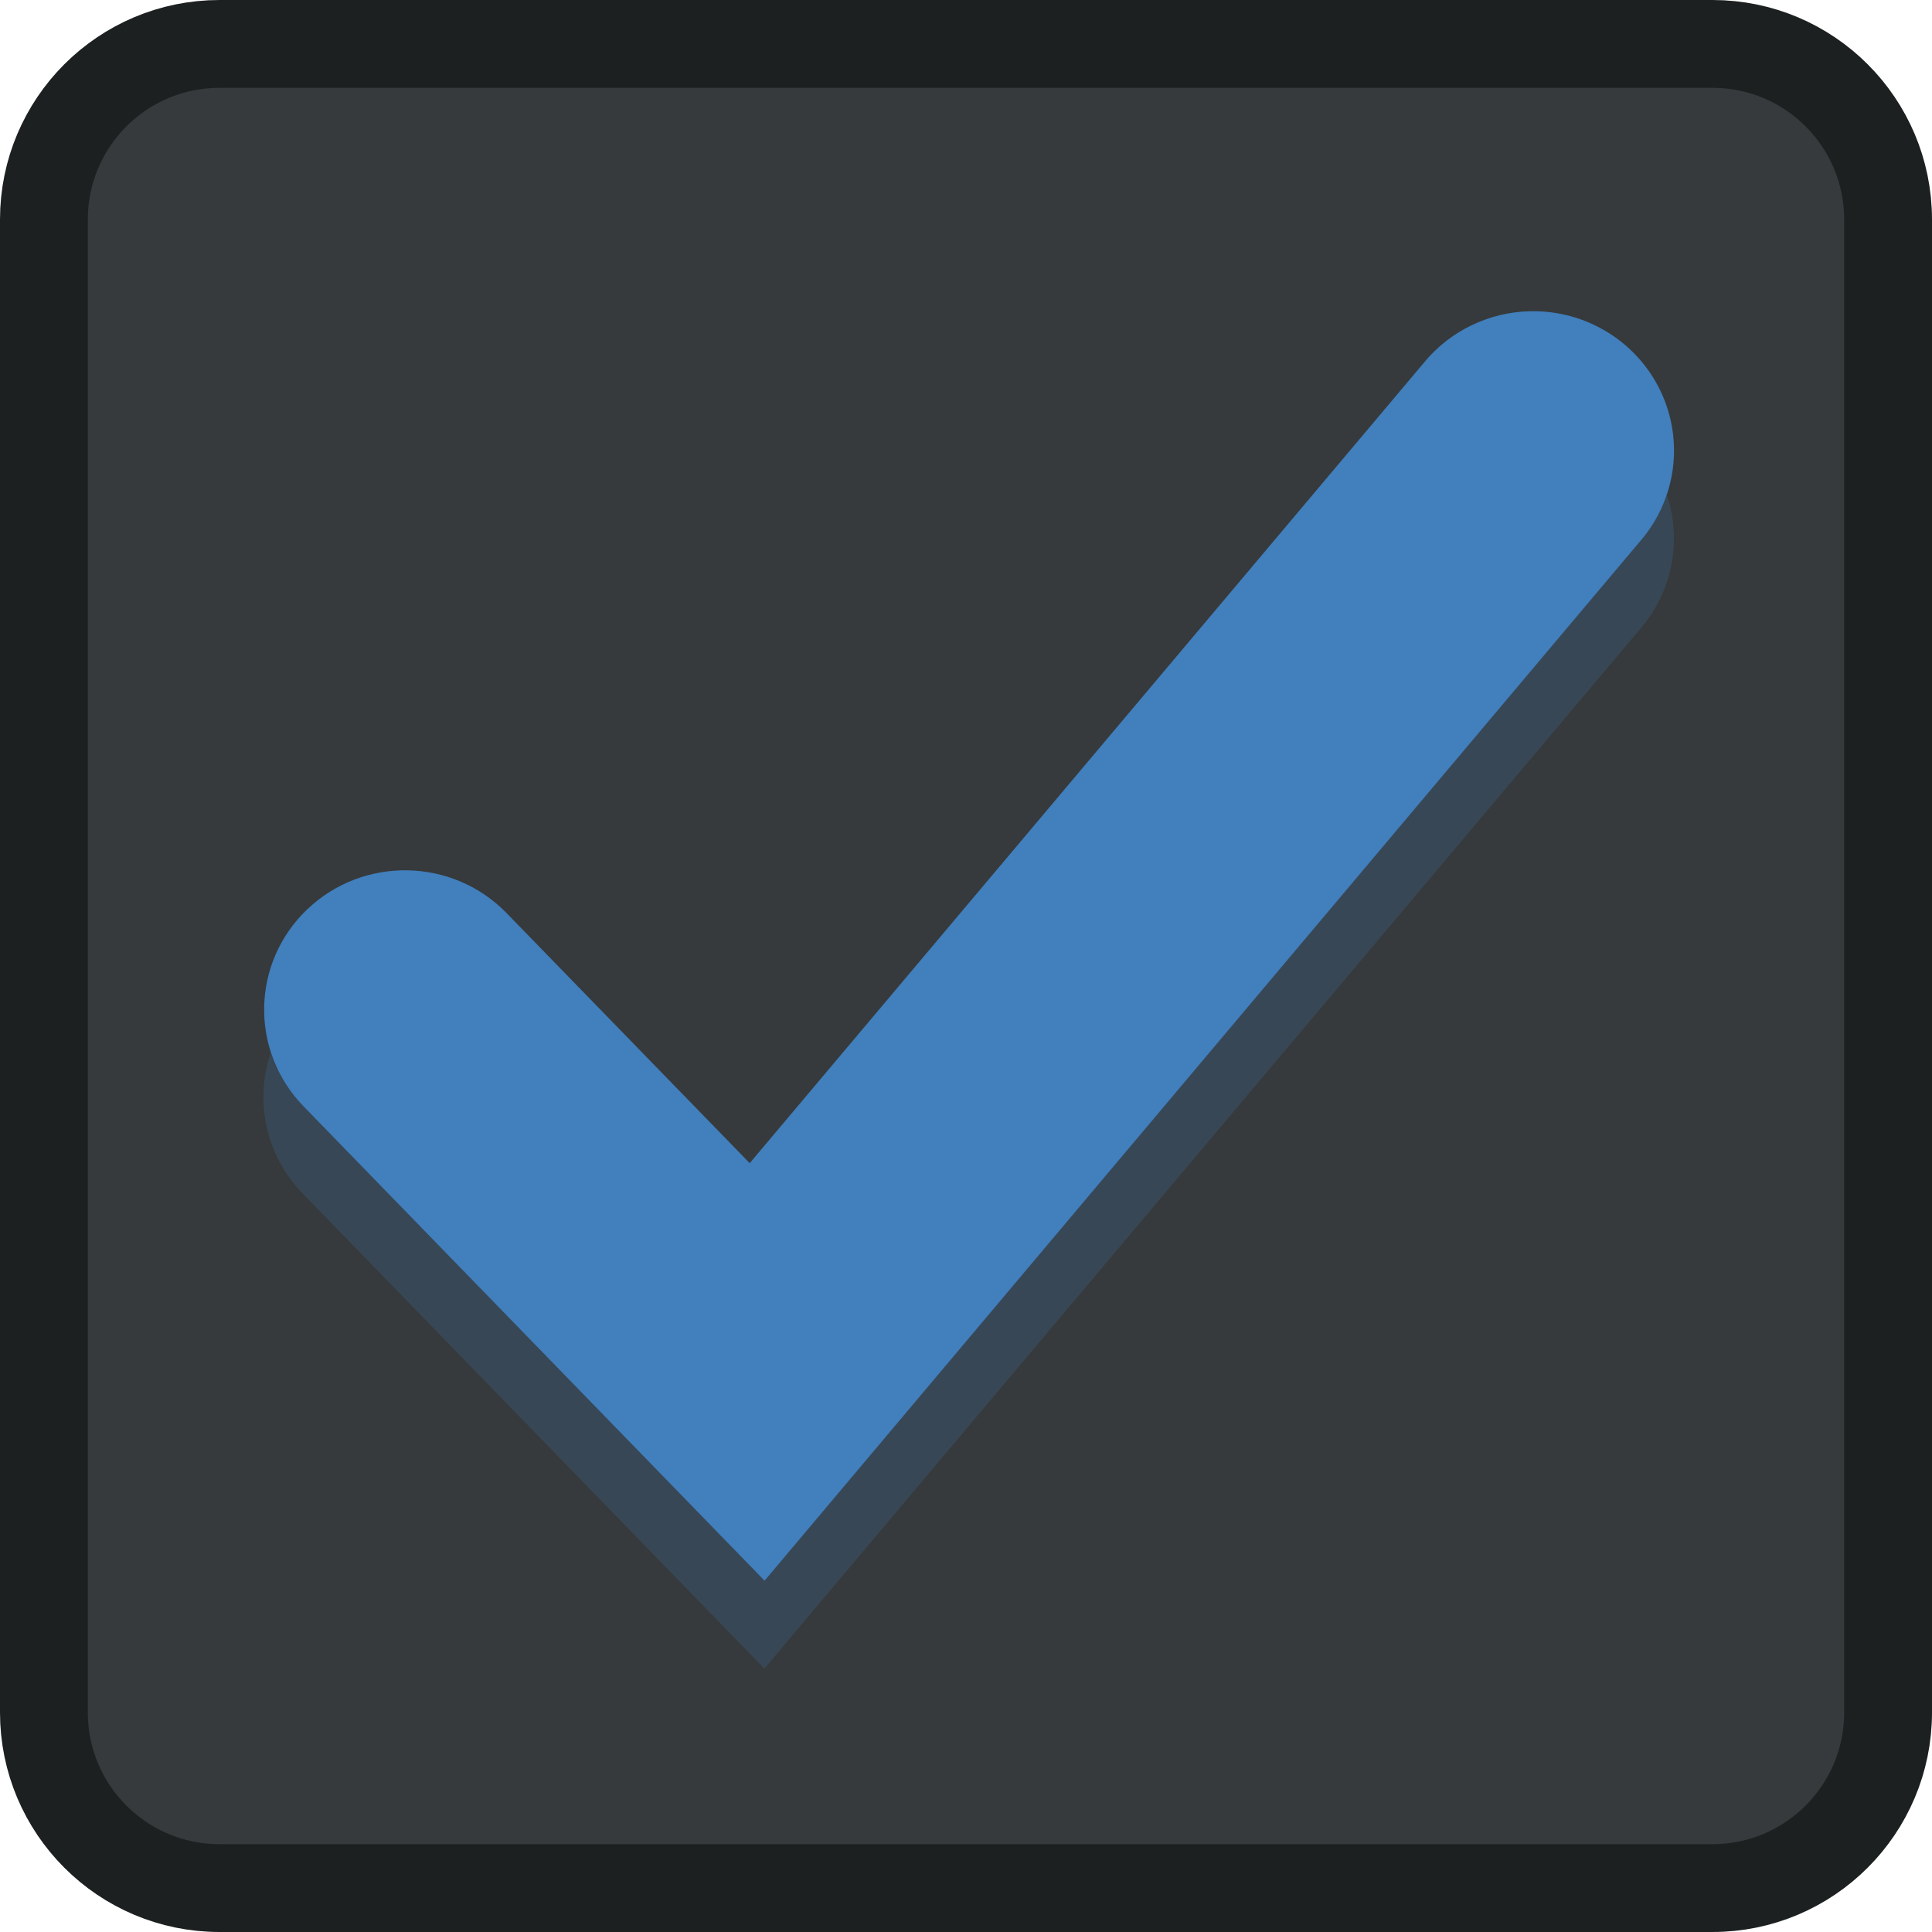
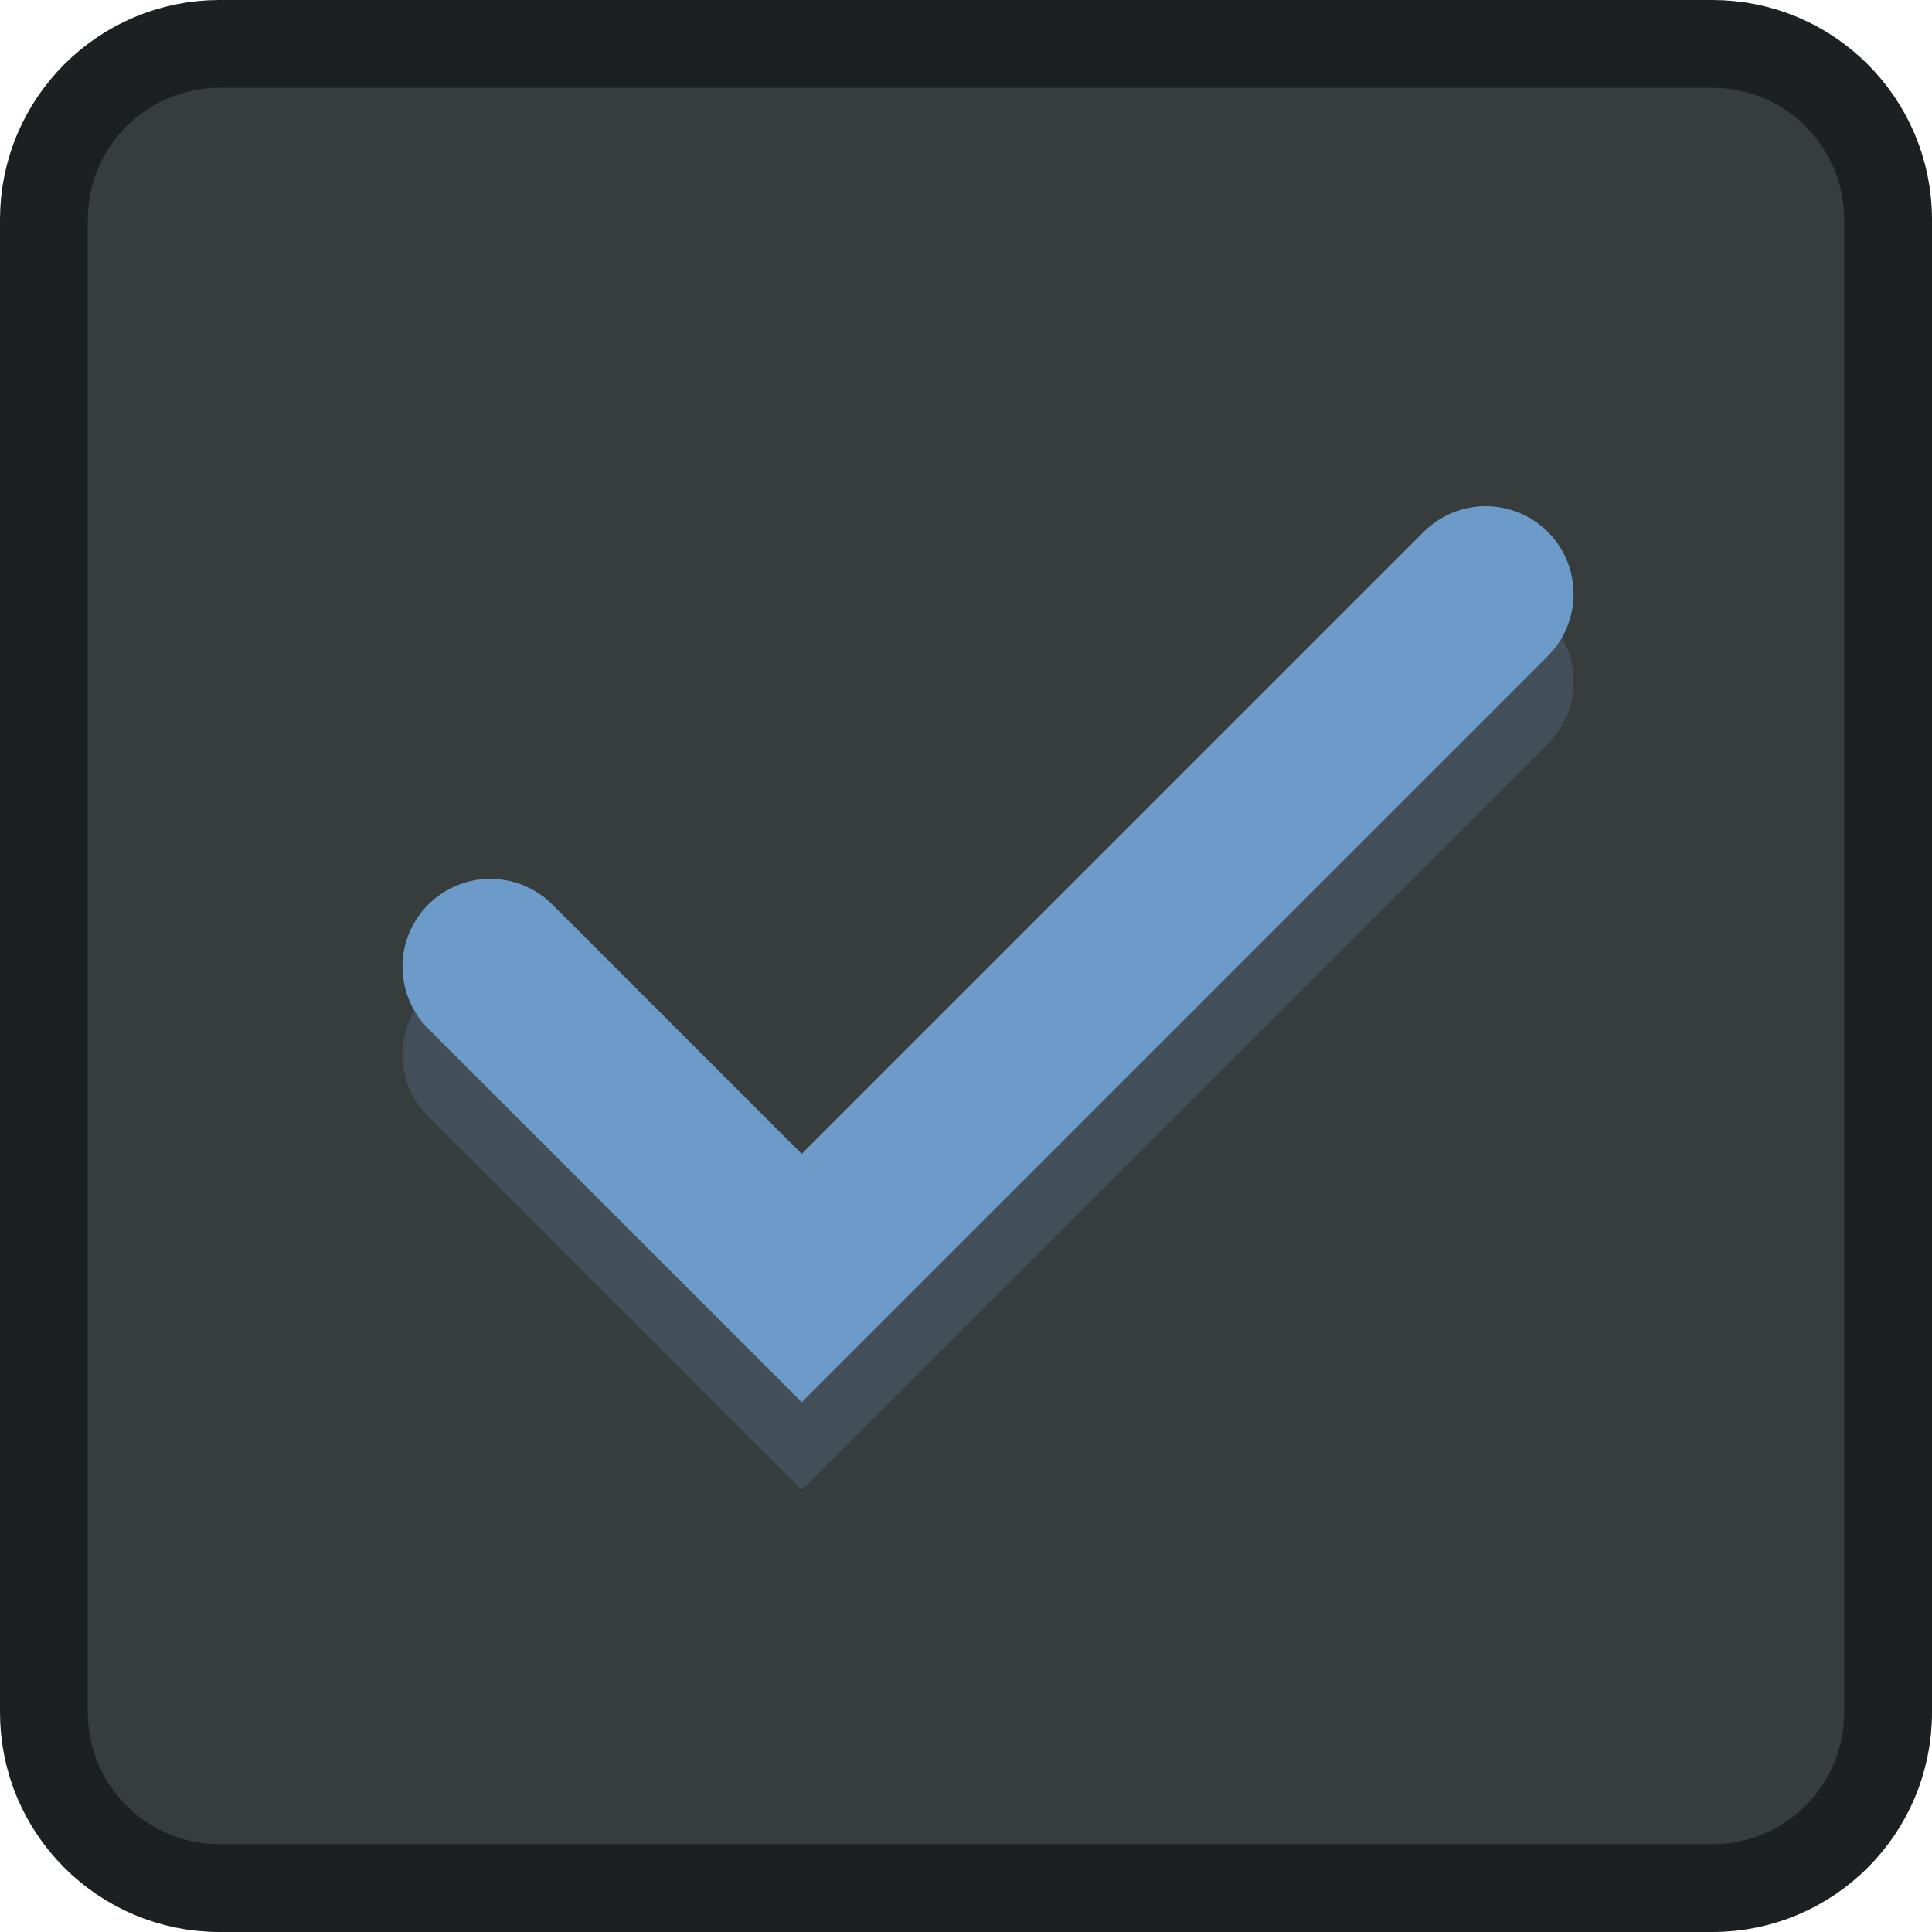
<svg xmlns="http://www.w3.org/2000/svg" width="22" height="22" viewBox="0 0 22 22" version="1.1" id="svg8">
  <defs id="defs2" />
  <g id="layer1" transform="translate(0,-495.625)">
    <g id="pan-start-symbolic" transform="rotate(-90,18,509.625)">
-       <rect rx="2" ry="2" y="-31.5" x="492.125" height="21" width="21" id="rect1101" style="opacity:1;fill:#363a3c;fill-opacity:1;stroke:#1c2020;stroke-width:1;stroke-linecap:round;stroke-miterlimit:4;stroke-dasharray:none;stroke-opacity:1" transform="rotate(90)" />
-       <path style="color:#000000;font-style:normal;font-variant:normal;font-weight:normal;font-stretch:normal;font-size:medium;line-height:normal;font-family:sans-serif;font-variant-ligatures:normal;font-variant-position:normal;font-variant-caps:normal;font-variant-numeric:normal;font-variant-alternates:normal;font-feature-settings:normal;text-indent:0;text-align:start;text-decoration:none;text-decoration-line:none;text-decoration-style:solid;text-decoration-color:#000000;letter-spacing:normal;word-spacing:normal;text-transform:none;writing-mode:lr-tb;direction:ltr;text-orientation:mixed;dominant-baseline:auto;baseline-shift:baseline;text-anchor:start;white-space:normal;shape-padding:0;clip-rule:nonzero;display:inline;overflow:visible;visibility:visible;opacity:1;isolation:auto;mix-blend-mode:normal;color-interpolation:sRGB;color-interpolation-filters:linearRGB;solid-color:#000000;solid-opacity:1;vector-effect:none;fill:#417fbd;fill-opacity:1;fill-rule:nonzero;stroke:none;stroke-width:2;stroke-linecap:round;stroke-linejoin:miter;stroke-miterlimit:4;stroke-dasharray:none;stroke-dashoffset:0;stroke-opacity:1;color-rendering:auto;image-rendering:auto;shape-rendering:auto;text-rendering:auto;enable-background:accumulate" d="m 28.456,509.049 a 1.587,1.604 0 0 0 -0.589,-1.212 l -9.112,-7.675 2.848,-2.769 a 1.587,1.604 0 1 0 -2.201,-2.312 l -5.402,5.25 11.834,9.968 a 1.587,1.604 0 0 0 2.622,-1.25 z" id="path1103" />
-       <path id="path1105" d="m 26.367,510.605 a 1.587,1.604 0 0 1 -0.533,-0.307 l -11.834,-9.969 5.402,-5.25 a 1.587,1.604 0 0 1 0.605,-0.373 1.587,1.604 0 0 0 -1.605,0.373 l -5.402,5.25 11.834,9.969 a 1.587,1.604 0 0 0 1.533,0.307 z" style="color:#000000;font-style:normal;font-variant:normal;font-weight:normal;font-stretch:normal;font-size:medium;line-height:normal;font-family:sans-serif;font-variant-ligatures:normal;font-variant-position:normal;font-variant-caps:normal;font-variant-numeric:normal;font-variant-alternates:normal;font-feature-settings:normal;text-indent:0;text-align:start;text-decoration:none;text-decoration-line:none;text-decoration-style:solid;text-decoration-color:#000000;letter-spacing:normal;word-spacing:normal;text-transform:none;writing-mode:lr-tb;direction:ltr;text-orientation:mixed;dominant-baseline:auto;baseline-shift:baseline;text-anchor:start;white-space:normal;shape-padding:0;clip-rule:nonzero;display:inline;overflow:visible;visibility:visible;opacity:0.2;isolation:auto;mix-blend-mode:normal;color-interpolation:sRGB;color-interpolation-filters:linearRGB;solid-color:#000000;solid-opacity:1;vector-effect:none;fill:#417fbd;fill-opacity:1;fill-rule:nonzero;stroke:none;stroke-width:2;stroke-linecap:round;stroke-linejoin:miter;stroke-miterlimit:4;stroke-dasharray:none;stroke-dashoffset:0;stroke-opacity:1;color-rendering:auto;image-rendering:auto;shape-rendering:auto;text-rendering:auto;enable-background:accumulate" />
+       <rect rx="2" ry="2" y="-31.5" x="492.125" height="21" width="21" id="rect1101" style="opacity:1;fill:#373c3d;fill-opacity:1;stroke:#1c2020;stroke-width:1;stroke-linecap:round;stroke-miterlimit:4;stroke-dasharray:none;stroke-opacity:1" transform="rotate(90)" />
+       <path style="color:#000000;font-style:normal;font-variant:normal;font-weight:normal;font-stretch:normal;font-size:medium;line-height:normal;font-family:sans-serif;font-variant-ligatures:normal;font-variant-position:normal;font-variant-caps:normal;font-variant-numeric:normal;font-variant-alternates:normal;font-feature-settings:normal;text-indent:0;text-align:start;text-decoration:none;text-decoration-line:none;text-decoration-style:solid;text-decoration-color:#000000;letter-spacing:normal;word-spacing:normal;text-transform:none;writing-mode:lr-tb;direction:ltr;text-orientation:mixed;dominant-baseline:auto;baseline-shift:baseline;text-anchor:start;white-space:normal;shape-padding:0;clip-rule:nonzero;display:inline;overflow:visible;visibility:visible;opacity:1;isolation:auto;mix-blend-mode:normal;color-interpolation:sRGB;color-interpolation-filters:linearRGB;solid-color:#000000;solid-opacity:1;vector-effect:none;fill:#6c9bc9;fill-opacity:1;fill-rule:nonzero;stroke:none;stroke-width:2;stroke-linecap:round;stroke-linejoin:miter;stroke-miterlimit:4;stroke-dasharray:none;stroke-dashoffset:0;stroke-opacity:1;color-rendering:auto;image-rendering:auto;shape-rendering:auto;text-rendering:auto;enable-background:accumulate" d="m 20.963,496.209 a 1,1 0 0 0 -0.688,0.303 l -4.242,4.242 8.484,8.484 a 1,1 0 1 0 1.414,-1.414 l -7.07,-7.07 2.828,-2.828 a 1,1 0 0 0 -0.727,-1.717 z" id="path837" />
+       <path style="color:#000000;font-style:normal;font-variant:normal;font-weight:normal;font-stretch:normal;font-size:medium;line-height:normal;font-family:sans-serif;font-variant-ligatures:normal;font-variant-position:normal;font-variant-caps:normal;font-variant-numeric:normal;font-variant-alternates:normal;font-feature-settings:normal;text-indent:0;text-align:start;text-decoration:none;text-decoration-line:none;text-decoration-style:solid;text-decoration-color:#000000;letter-spacing:normal;word-spacing:normal;text-transform:none;writing-mode:lr-tb;direction:ltr;text-orientation:mixed;dominant-baseline:auto;baseline-shift:baseline;text-anchor:start;white-space:normal;shape-padding:0;clip-rule:nonzero;display:inline;overflow:visible;visibility:visible;opacity:0.2;isolation:auto;mix-blend-mode:normal;color-interpolation:sRGB;color-interpolation-filters:linearRGB;solid-color:#000000;solid-opacity:1;vector-effect:none;fill:#6c9bc9;fill-opacity:1;fill-rule:nonzero;stroke:none;stroke-width:2;stroke-linecap:round;stroke-linejoin:miter;stroke-miterlimit:4;stroke-dasharray:none;stroke-dashoffset:0;stroke-opacity:1;color-rendering:auto;image-rendering:auto;shape-rendering:auto;text-rendering:auto;enable-background:accumulate" d="m 24.738,509.41 a 1,1 0 0 1 -0.221,-0.172 l -8.484,-8.484 4.242,-4.242 a 1,1 0 0 1 0.217,-0.168 1,1 0 0 0 -0.529,-0.135 1,1 0 0 0 -0.688,0.303 l -4.242,4.242 8.484,8.484 a 1,1 0 0 0 1.221,0.172 z" id="path843" />
    </g>
  </g>
</svg>
